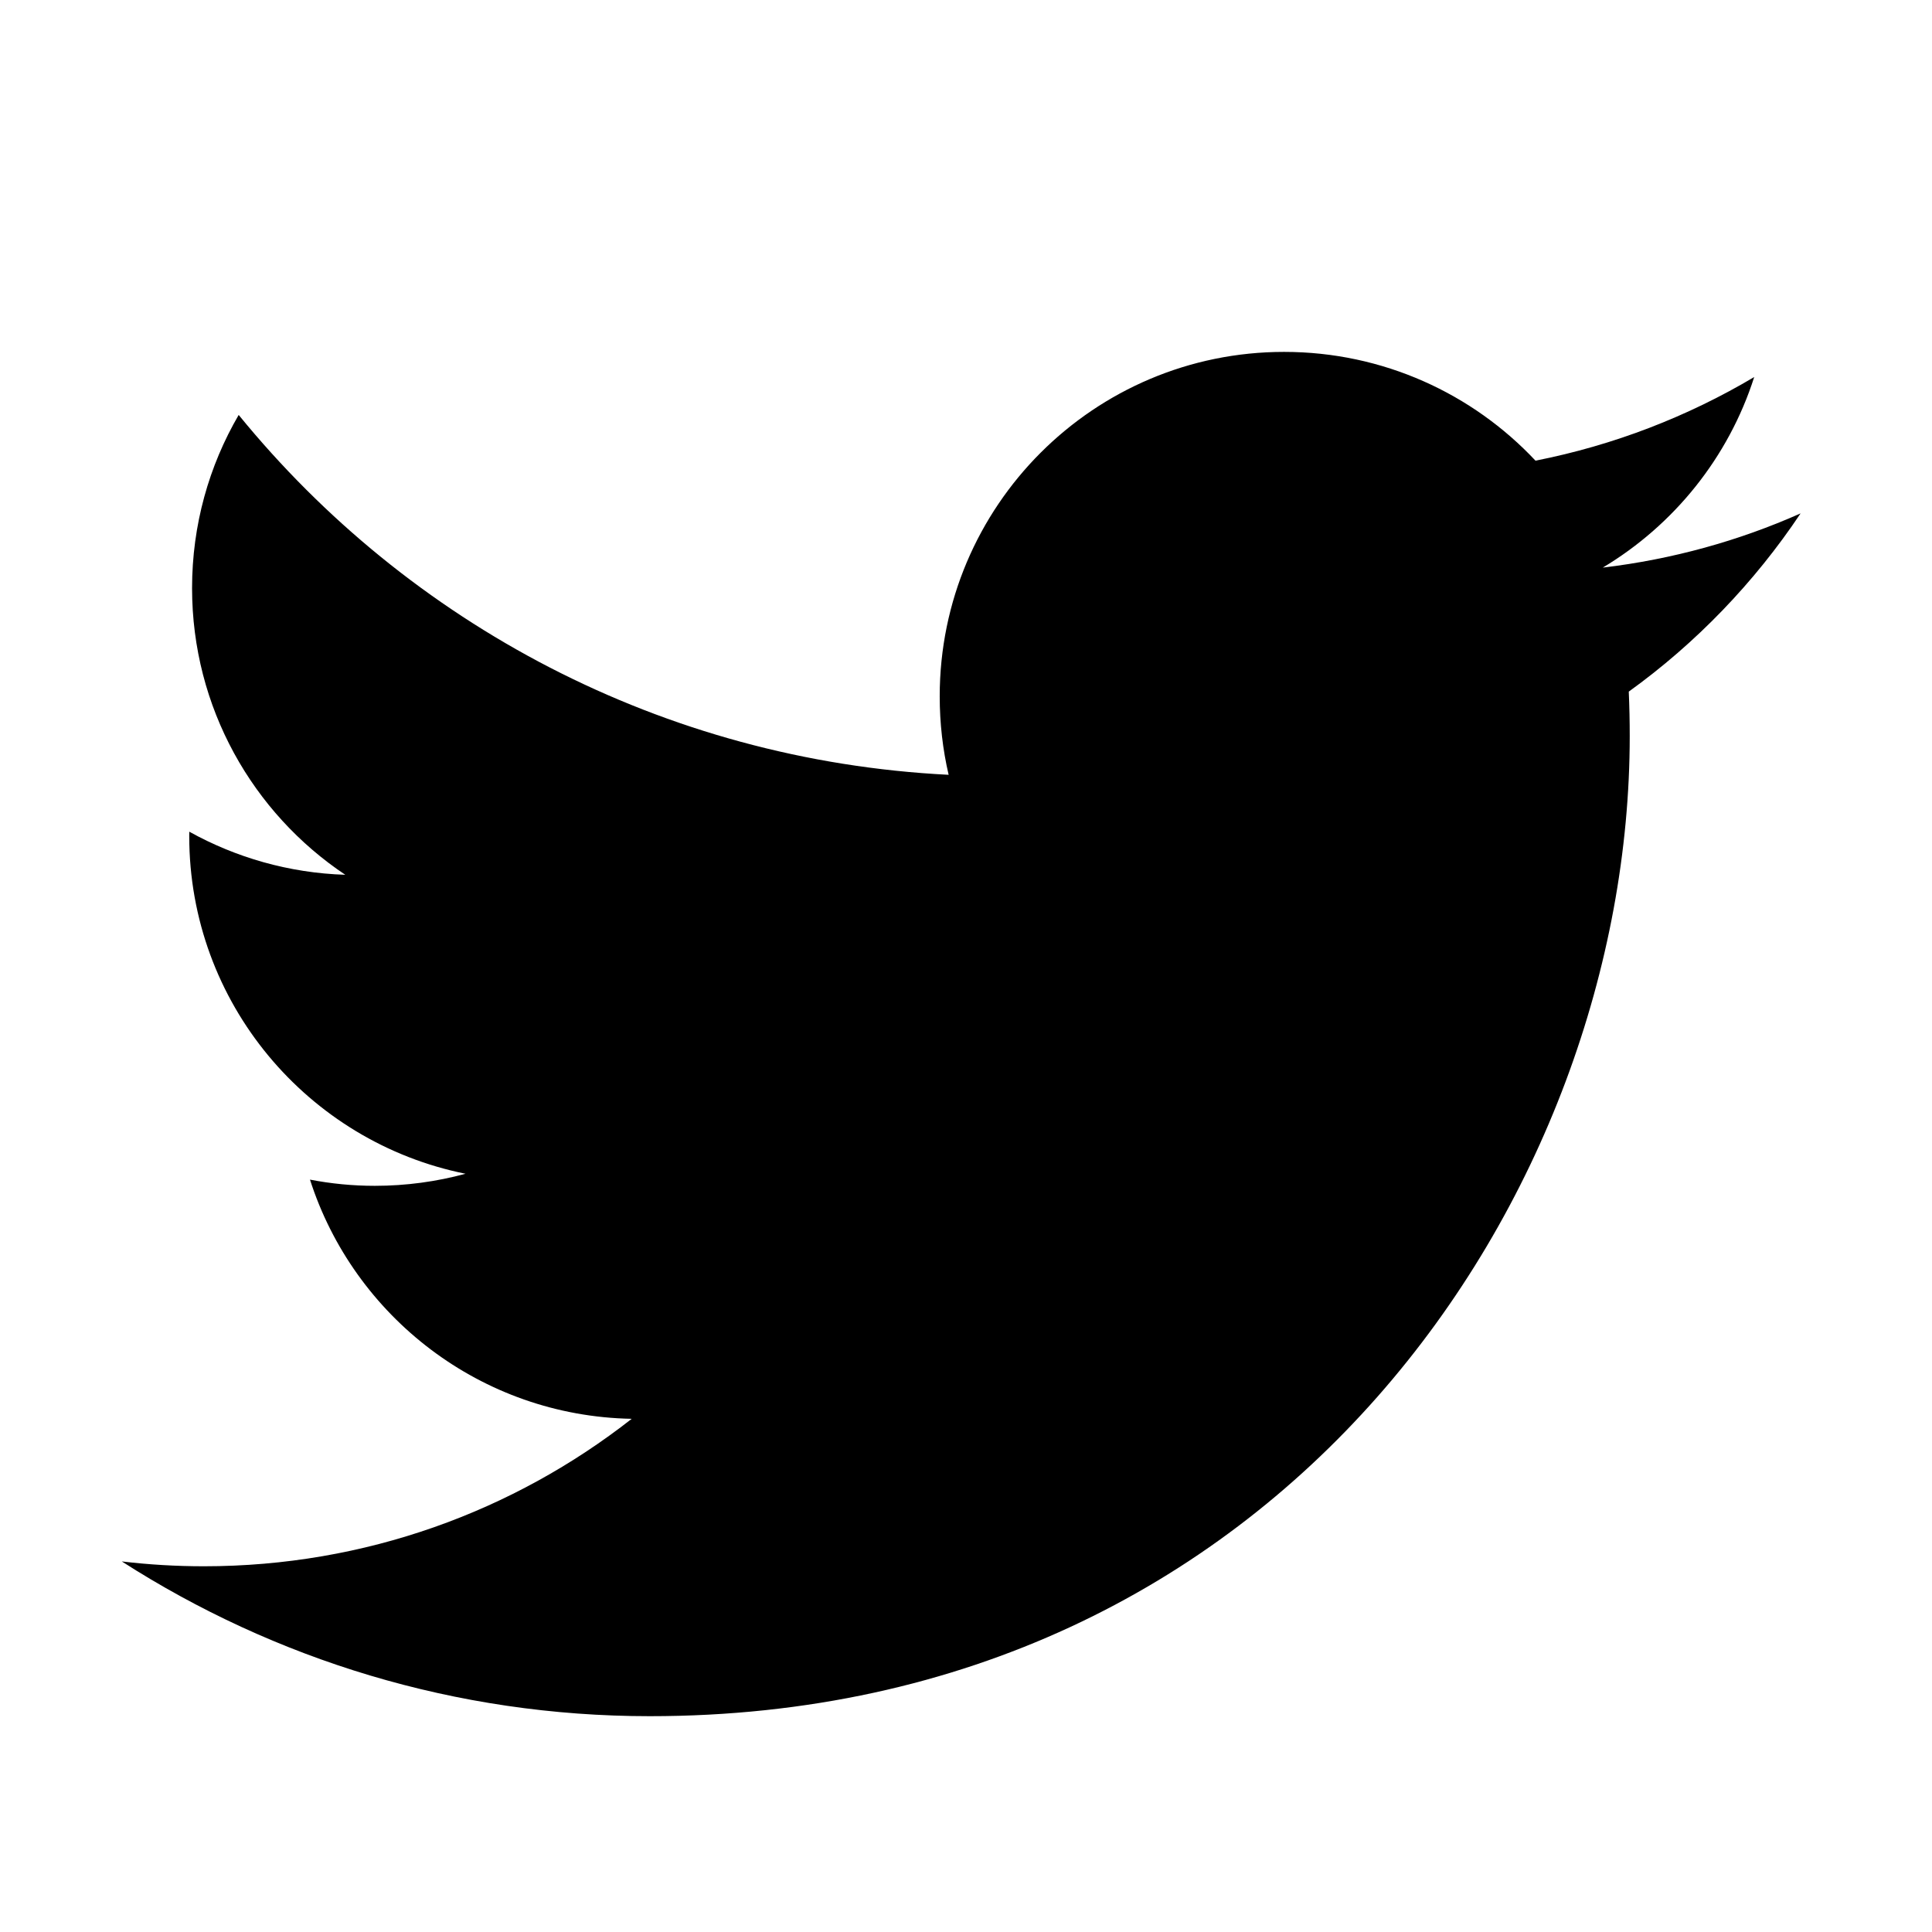
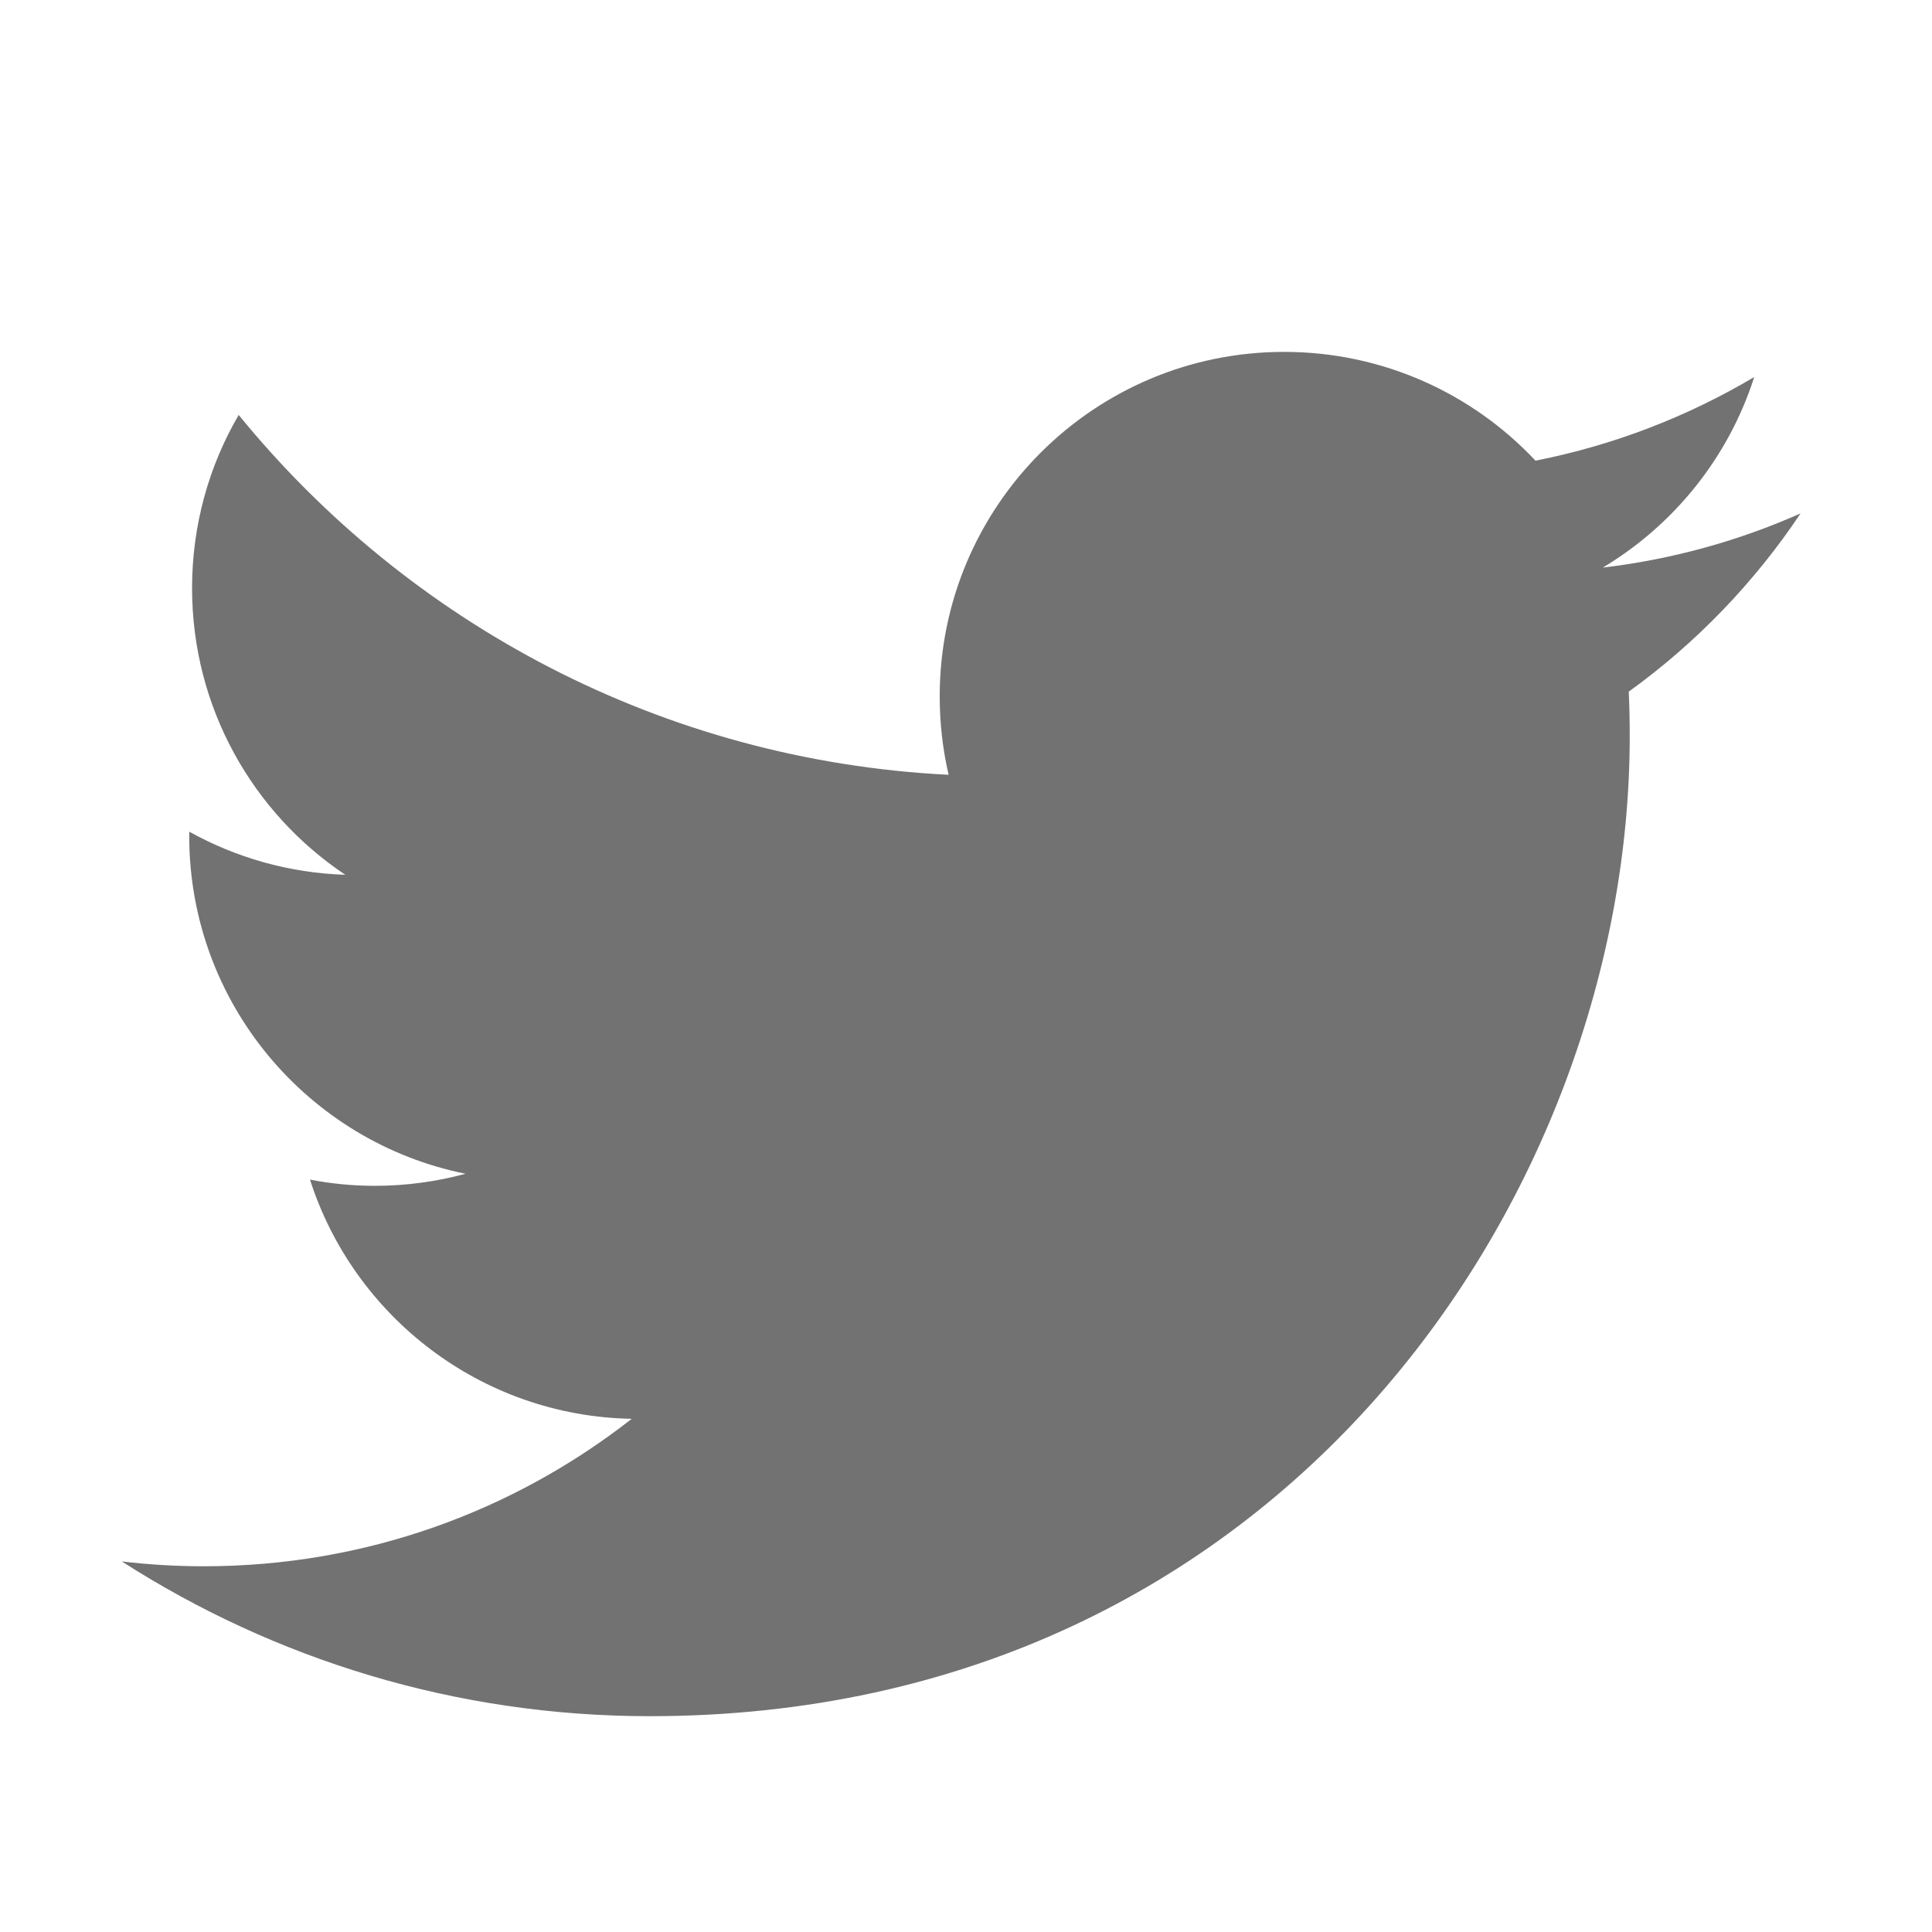
- <svg xmlns="http://www.w3.org/2000/svg" enable-background="new 0 0 56.693 56.693" height="56.693px" id="Layer_1" version="1.1" viewBox="0 0 56.693 56.693" width="56.693px" xml:space="preserve">
+ <svg xmlns="http://www.w3.org/2000/svg" enable-background="new 0 0 56.693 56.693" height="56.693px" id="Layer_1" fill="#727272" version="1.1" viewBox="0 0 56.693 56.693" width="56.693px" xml:space="preserve">
  <path d="M52.837,15.065c-1.811,0.805-3.76,1.348-5.805,1.591c2.088-1.25,3.689-3.23,4.444-5.592c-1.953,1.159-4.115,2-6.418,2.454  c-1.843-1.964-4.47-3.192-7.377-3.192c-5.581,0-10.106,4.525-10.106,10.107c0,0.791,0.089,1.562,0.262,2.303  c-8.4-0.422-15.848-4.445-20.833-10.56c-0.87,1.492-1.368,3.228-1.368,5.082c0,3.506,1.784,6.6,4.496,8.412  c-1.656-0.053-3.215-0.508-4.578-1.265c-0.001,0.042-0.001,0.085-0.001,0.128c0,4.896,3.484,8.98,8.108,9.91  c-0.848,0.23-1.741,0.354-2.663,0.354c-0.652,0-1.285-0.063-1.902-0.182c1.287,4.015,5.019,6.938,9.441,7.019  c-3.459,2.711-7.816,4.327-12.552,4.327c-0.815,0-1.62-0.048-2.411-0.142c4.474,2.869,9.786,4.541,15.493,4.541  c18.591,0,28.756-15.4,28.756-28.756c0-0.438-0.009-0.875-0.028-1.309C49.769,18.873,51.483,17.092,52.837,15.065z" />
</svg>
